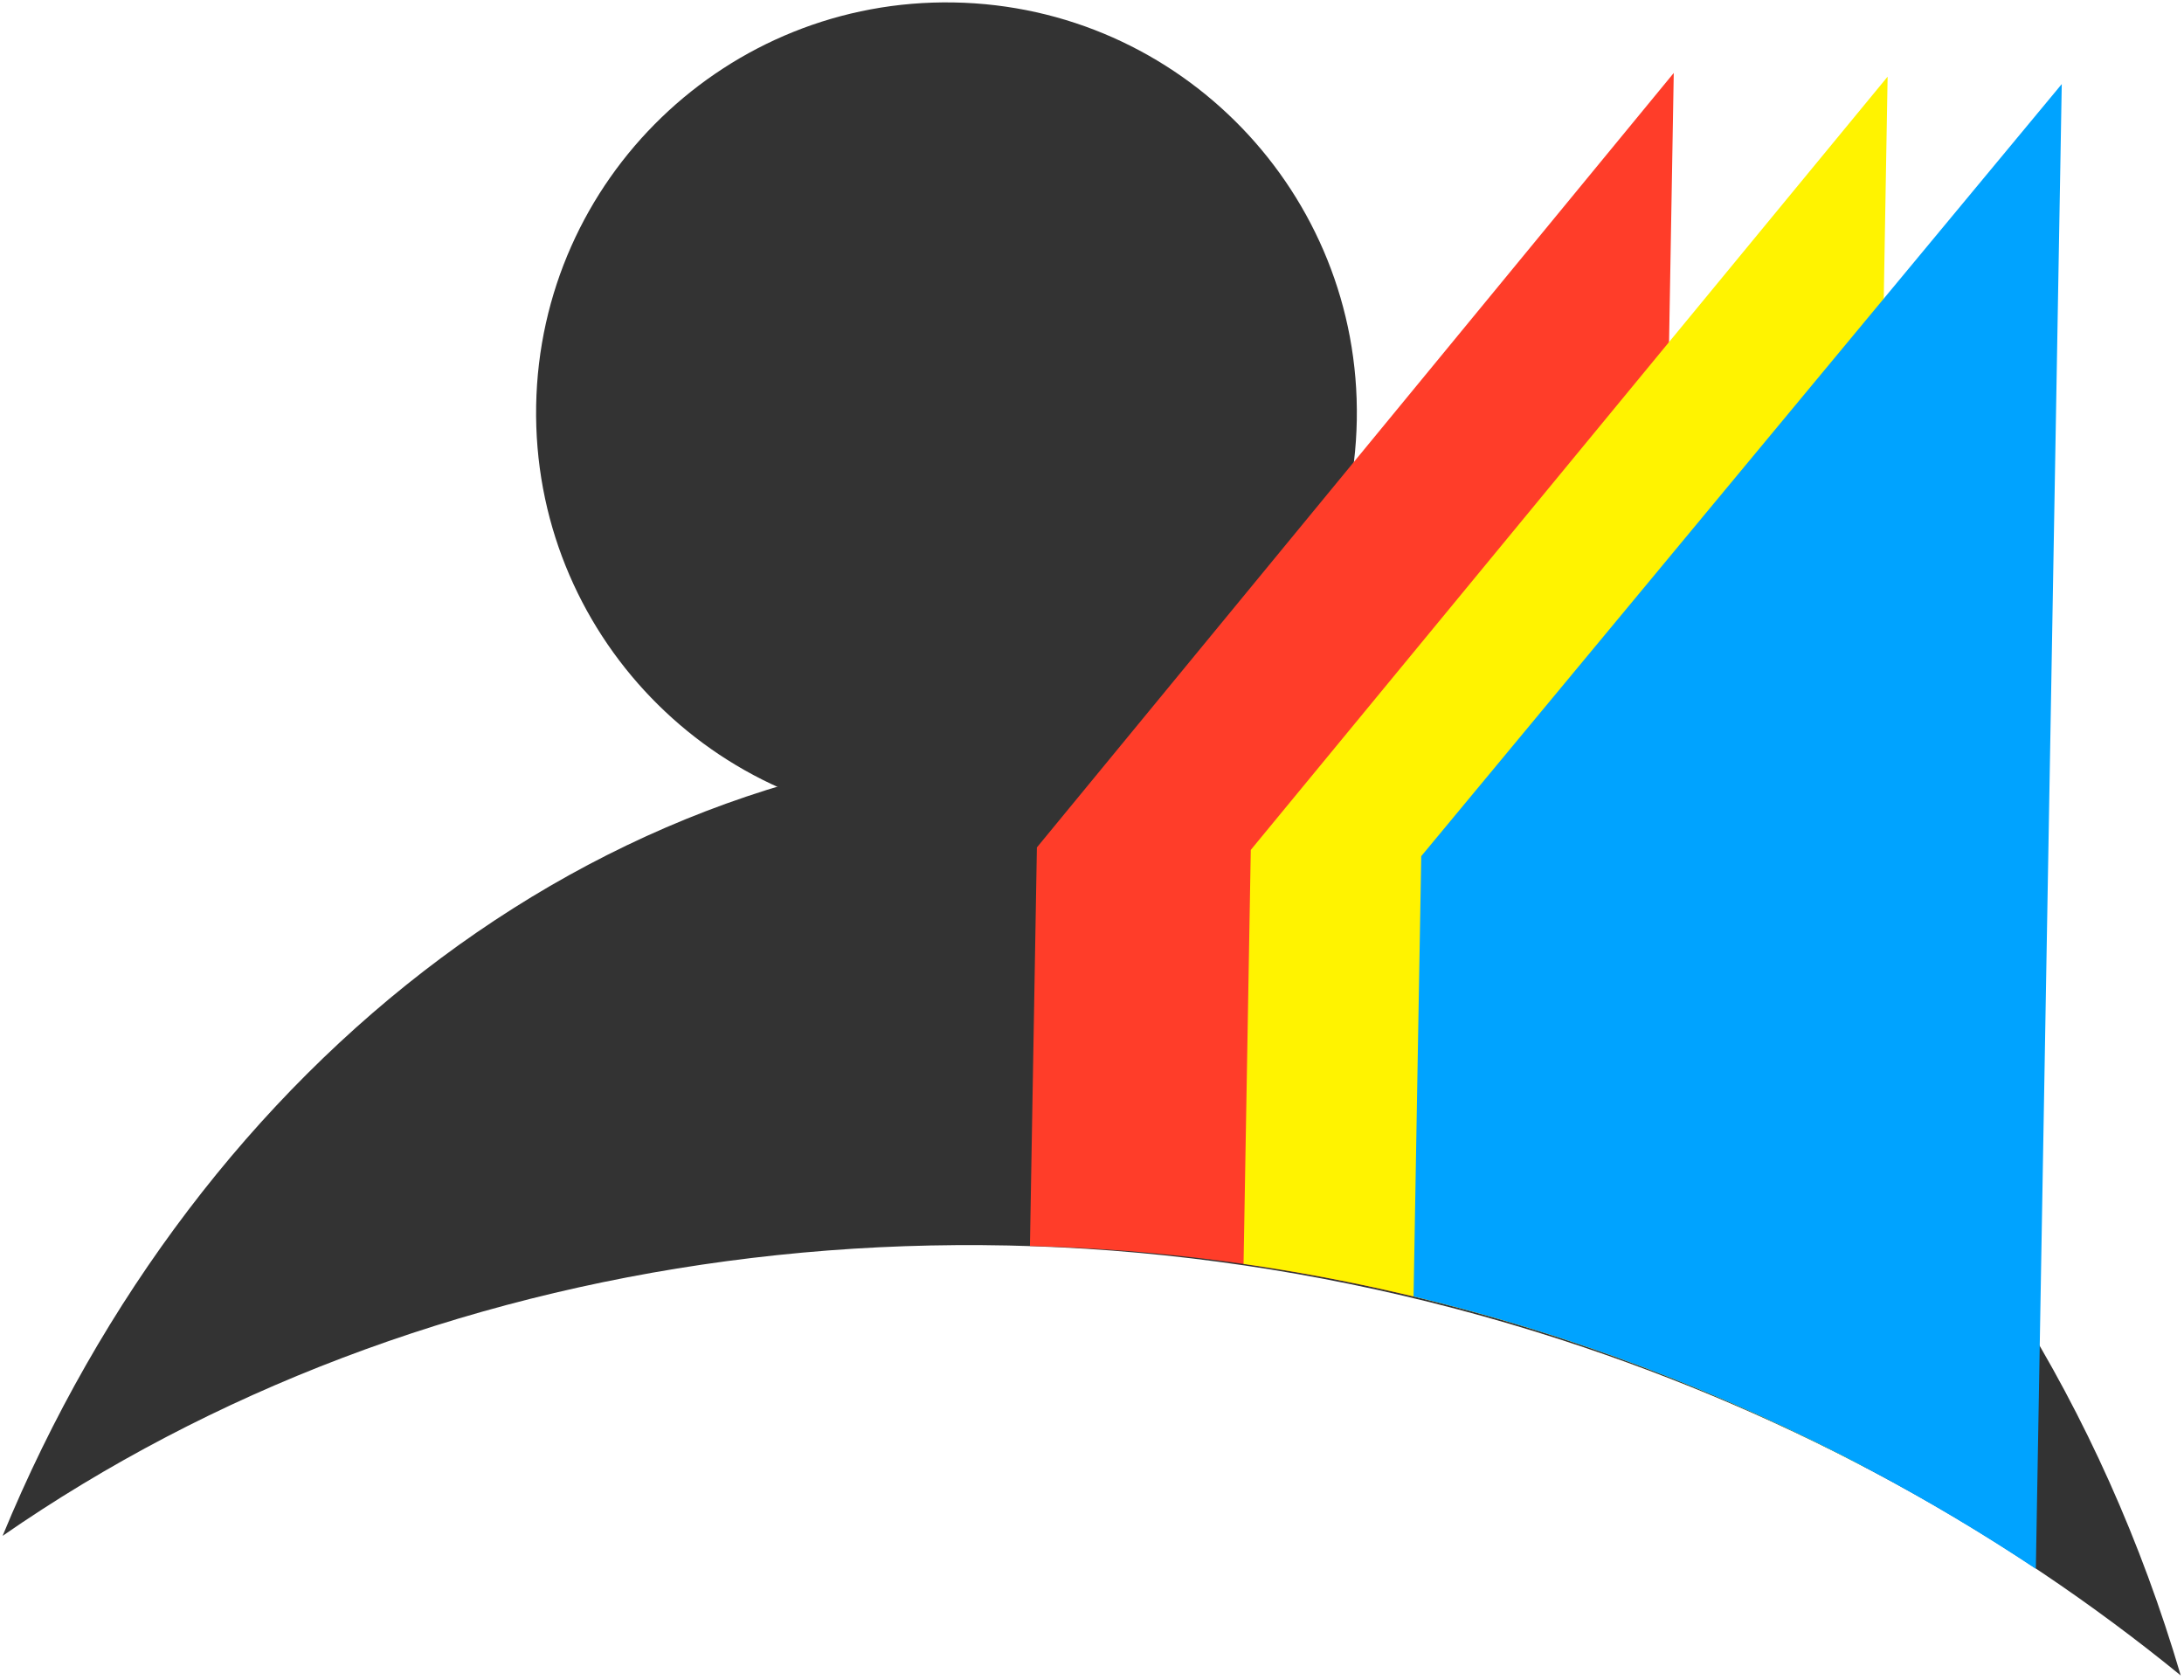
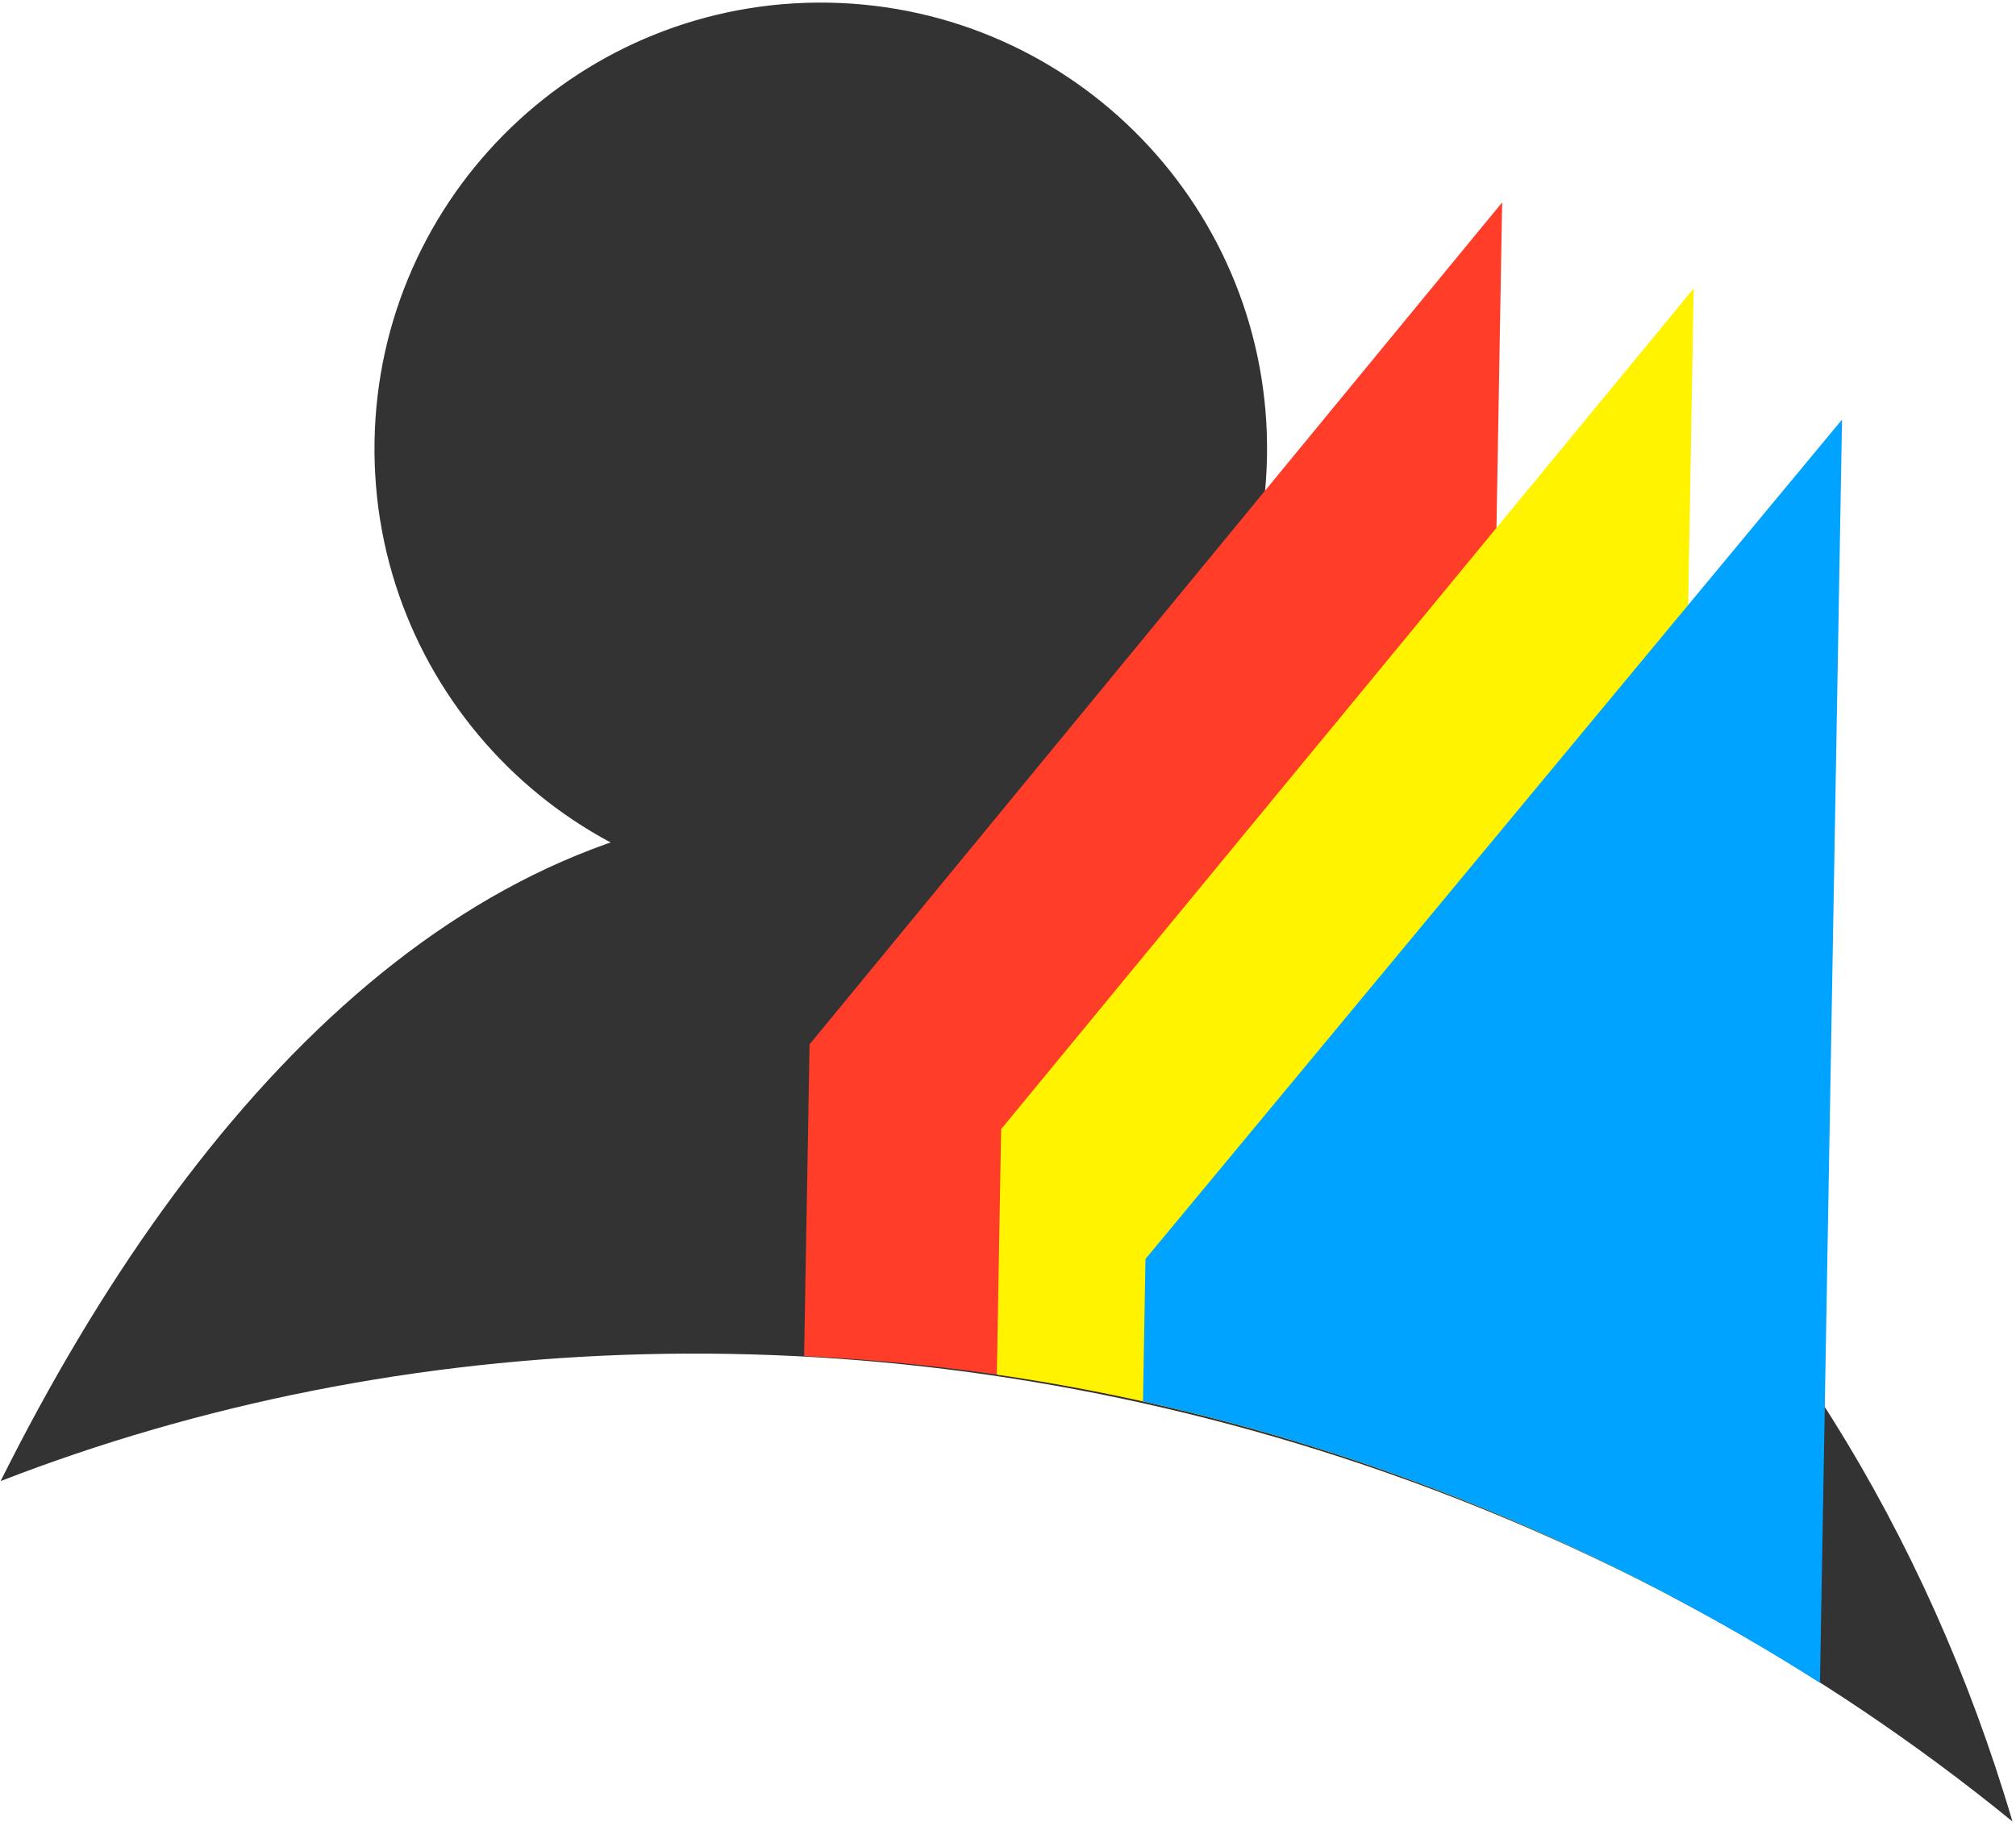
- <svg xmlns="http://www.w3.org/2000/svg" width="463px" height="356px" viewBox="0 0 463 356" version="1.1">
+ <svg xmlns="http://www.w3.org/2000/svg" width="393px" height="356px" viewBox="0 0 393 356" version="1.1">
  <g id="CAFE" stroke="none" stroke-width="1" fill="none" fill-rule="evenodd">
-     <g id="Final-Portfolio-Copy-5" transform="translate(-127, -232)">
-       <g id="Group-2" transform="translate(126.0276, 227.9581)">
-         <g id="Group" transform="translate(235.5, 180.5) rotate(1) translate(-235.5, -180.5) translate(4, 5)">
-           <circle id="Oval" fill="#333333" cx="196.074" cy="87.152" r="87" />
-           <path d="M0.161,328.687 C39.957,227.094 126.778,156.648 227.475,156.648 C335.143,156.648 426.946,237.184 462.367,350.218 C424.587,320.459 379.975,296.705 330.072,281.448 C209.74,244.659 87.285,266.031 0.161,328.687 Z" id="Combined-Shape" fill="#333333" />
-           <path d="M216.848,263.452 L216.848,178.943 L348.975,12.433 L348.975,287.479 C305.174,271.563 260.392,263.742 216.848,263.452 Z" id="Combined-Shape" fill="#FF3D29" />
-           <path d="M262.193,266.455 L262.193,178.679 L394.32,12.424 L394.32,307.092 C351.297,285.378 306.506,272.023 262.193,266.455 Z" id="Combined-Shape" fill="#FFF300" />
-           <path d="M298.349,272.724 L298.349,179.372 L431.258,13.352 L431.258,328.151 C419.908,320.887 408.07,314.095 395.763,307.824 C363.97,291.625 331.195,280.001 298.349,272.724 Z" id="Combined-Shape" fill="#00A3FF" />
+     <g id="Final-Portfolio-Copy-5" transform="translate(-197, -232)">
+       <g id="Group-3" transform="translate(195.0276, 228.9581)">
+         <g id="Group-4" transform="translate(0.008726, 0.000076)">
+           <g id="Group" transform="translate(200.9947, 179.6021) rotate(1) translate(-200.9947, -179.6021) translate(3.994745, 3.602108)">
+             <circle id="Oval" fill="#333333" cx="156.421" cy="87.64" r="87" />
+             <path d="M0.077,291.696 C36.956,214.452 90.497,157.648 158.475,157.648 C266.143,157.648 357.946,238.184 393.367,351.218 C355.587,321.459 310.975,297.705 261.072,282.448 C169.856,254.56 77.419,260.094 0.077,291.696 Z" id="Combined-Shape" fill="#333333" />
+             <path d="M156.265,264.602 L156.265,203.8 L288.393,37.29 L288.393,291.642 C244.733,274.688 199.953,265.863 156.265,264.602 Z" id="Combined-Shape" fill="#FF3D29" />
+             <path d="M193.891,267.544 L193.891,219.673 L326.018,53.418 L326.018,308.446 C283.007,286.637 238.217,273.194 193.891,267.544 Z" id="Combined-Shape" fill="#FFF300" />
+             <path d="M222.467,272.263 L222.467,244.502 L355.376,78.482 L355.376,324.842 C346.145,319.186 336.604,313.838 326.763,308.824 C292.749,291.493 257.613,279.4 222.467,272.263 Z" id="Combined-Shape" fill="#00A3FF" />
+           </g>
        </g>
      </g>
    </g>
  </g>
</svg>
